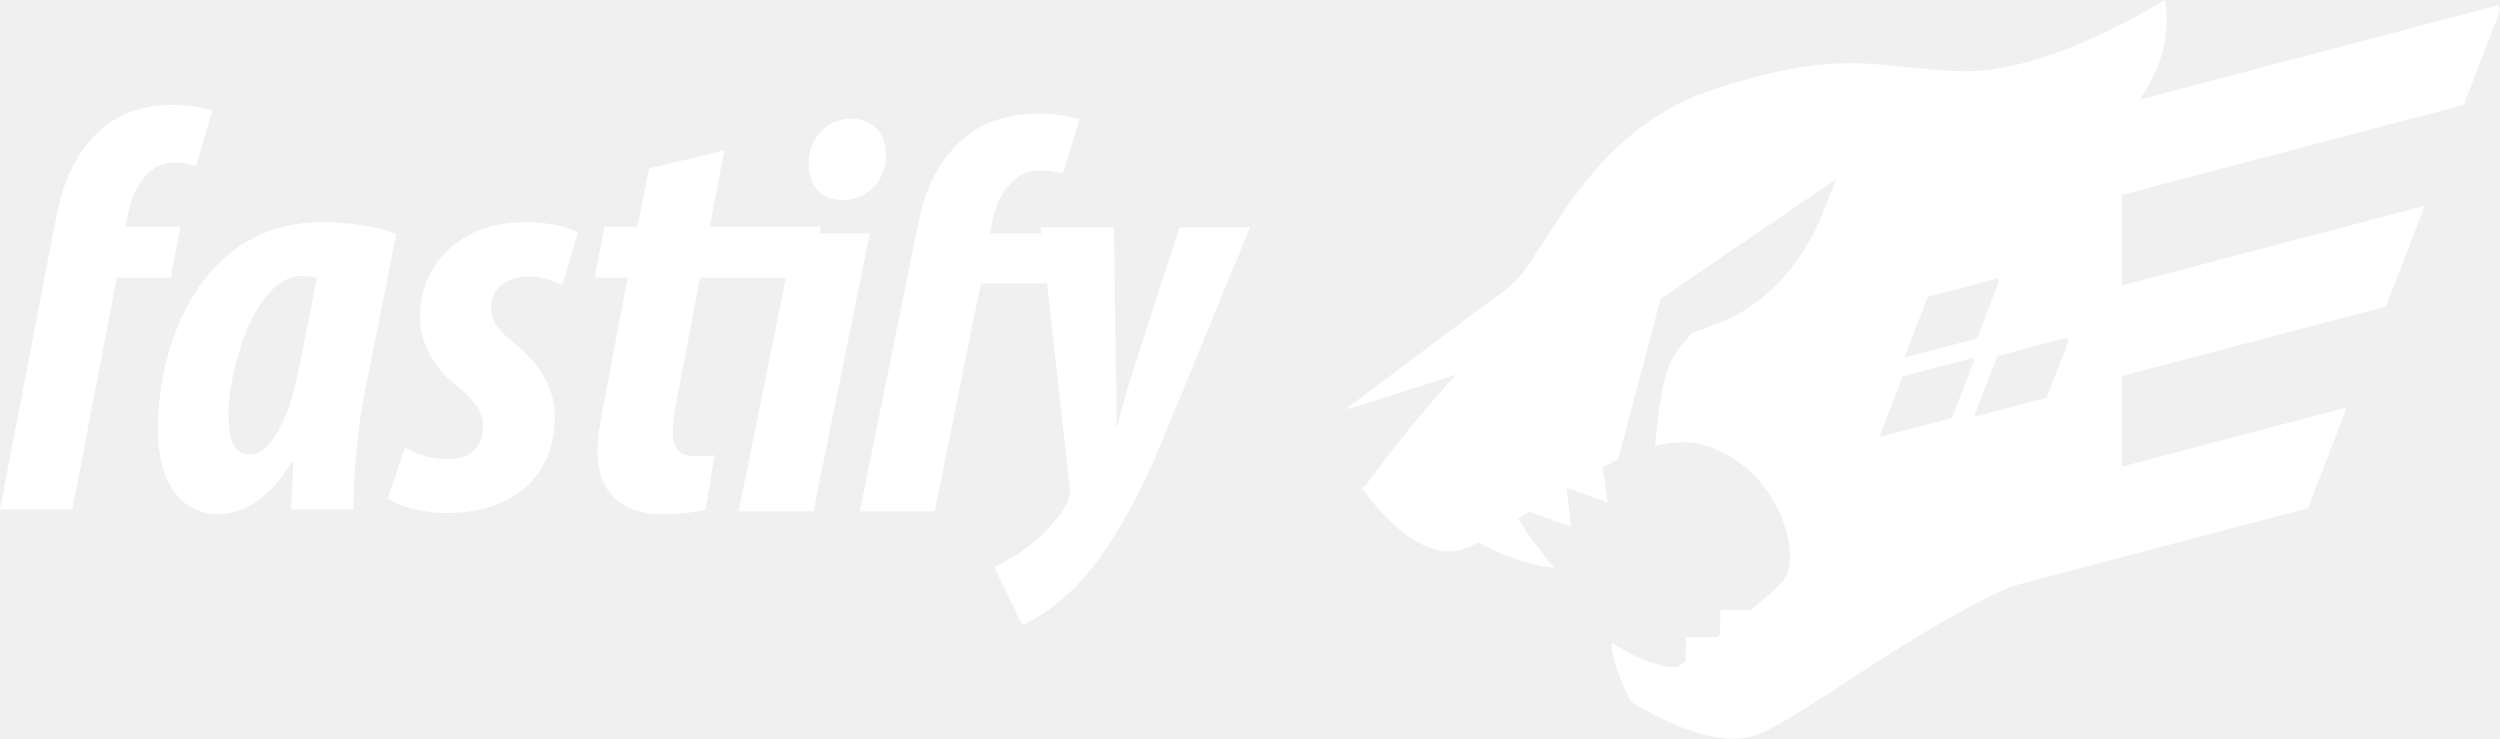
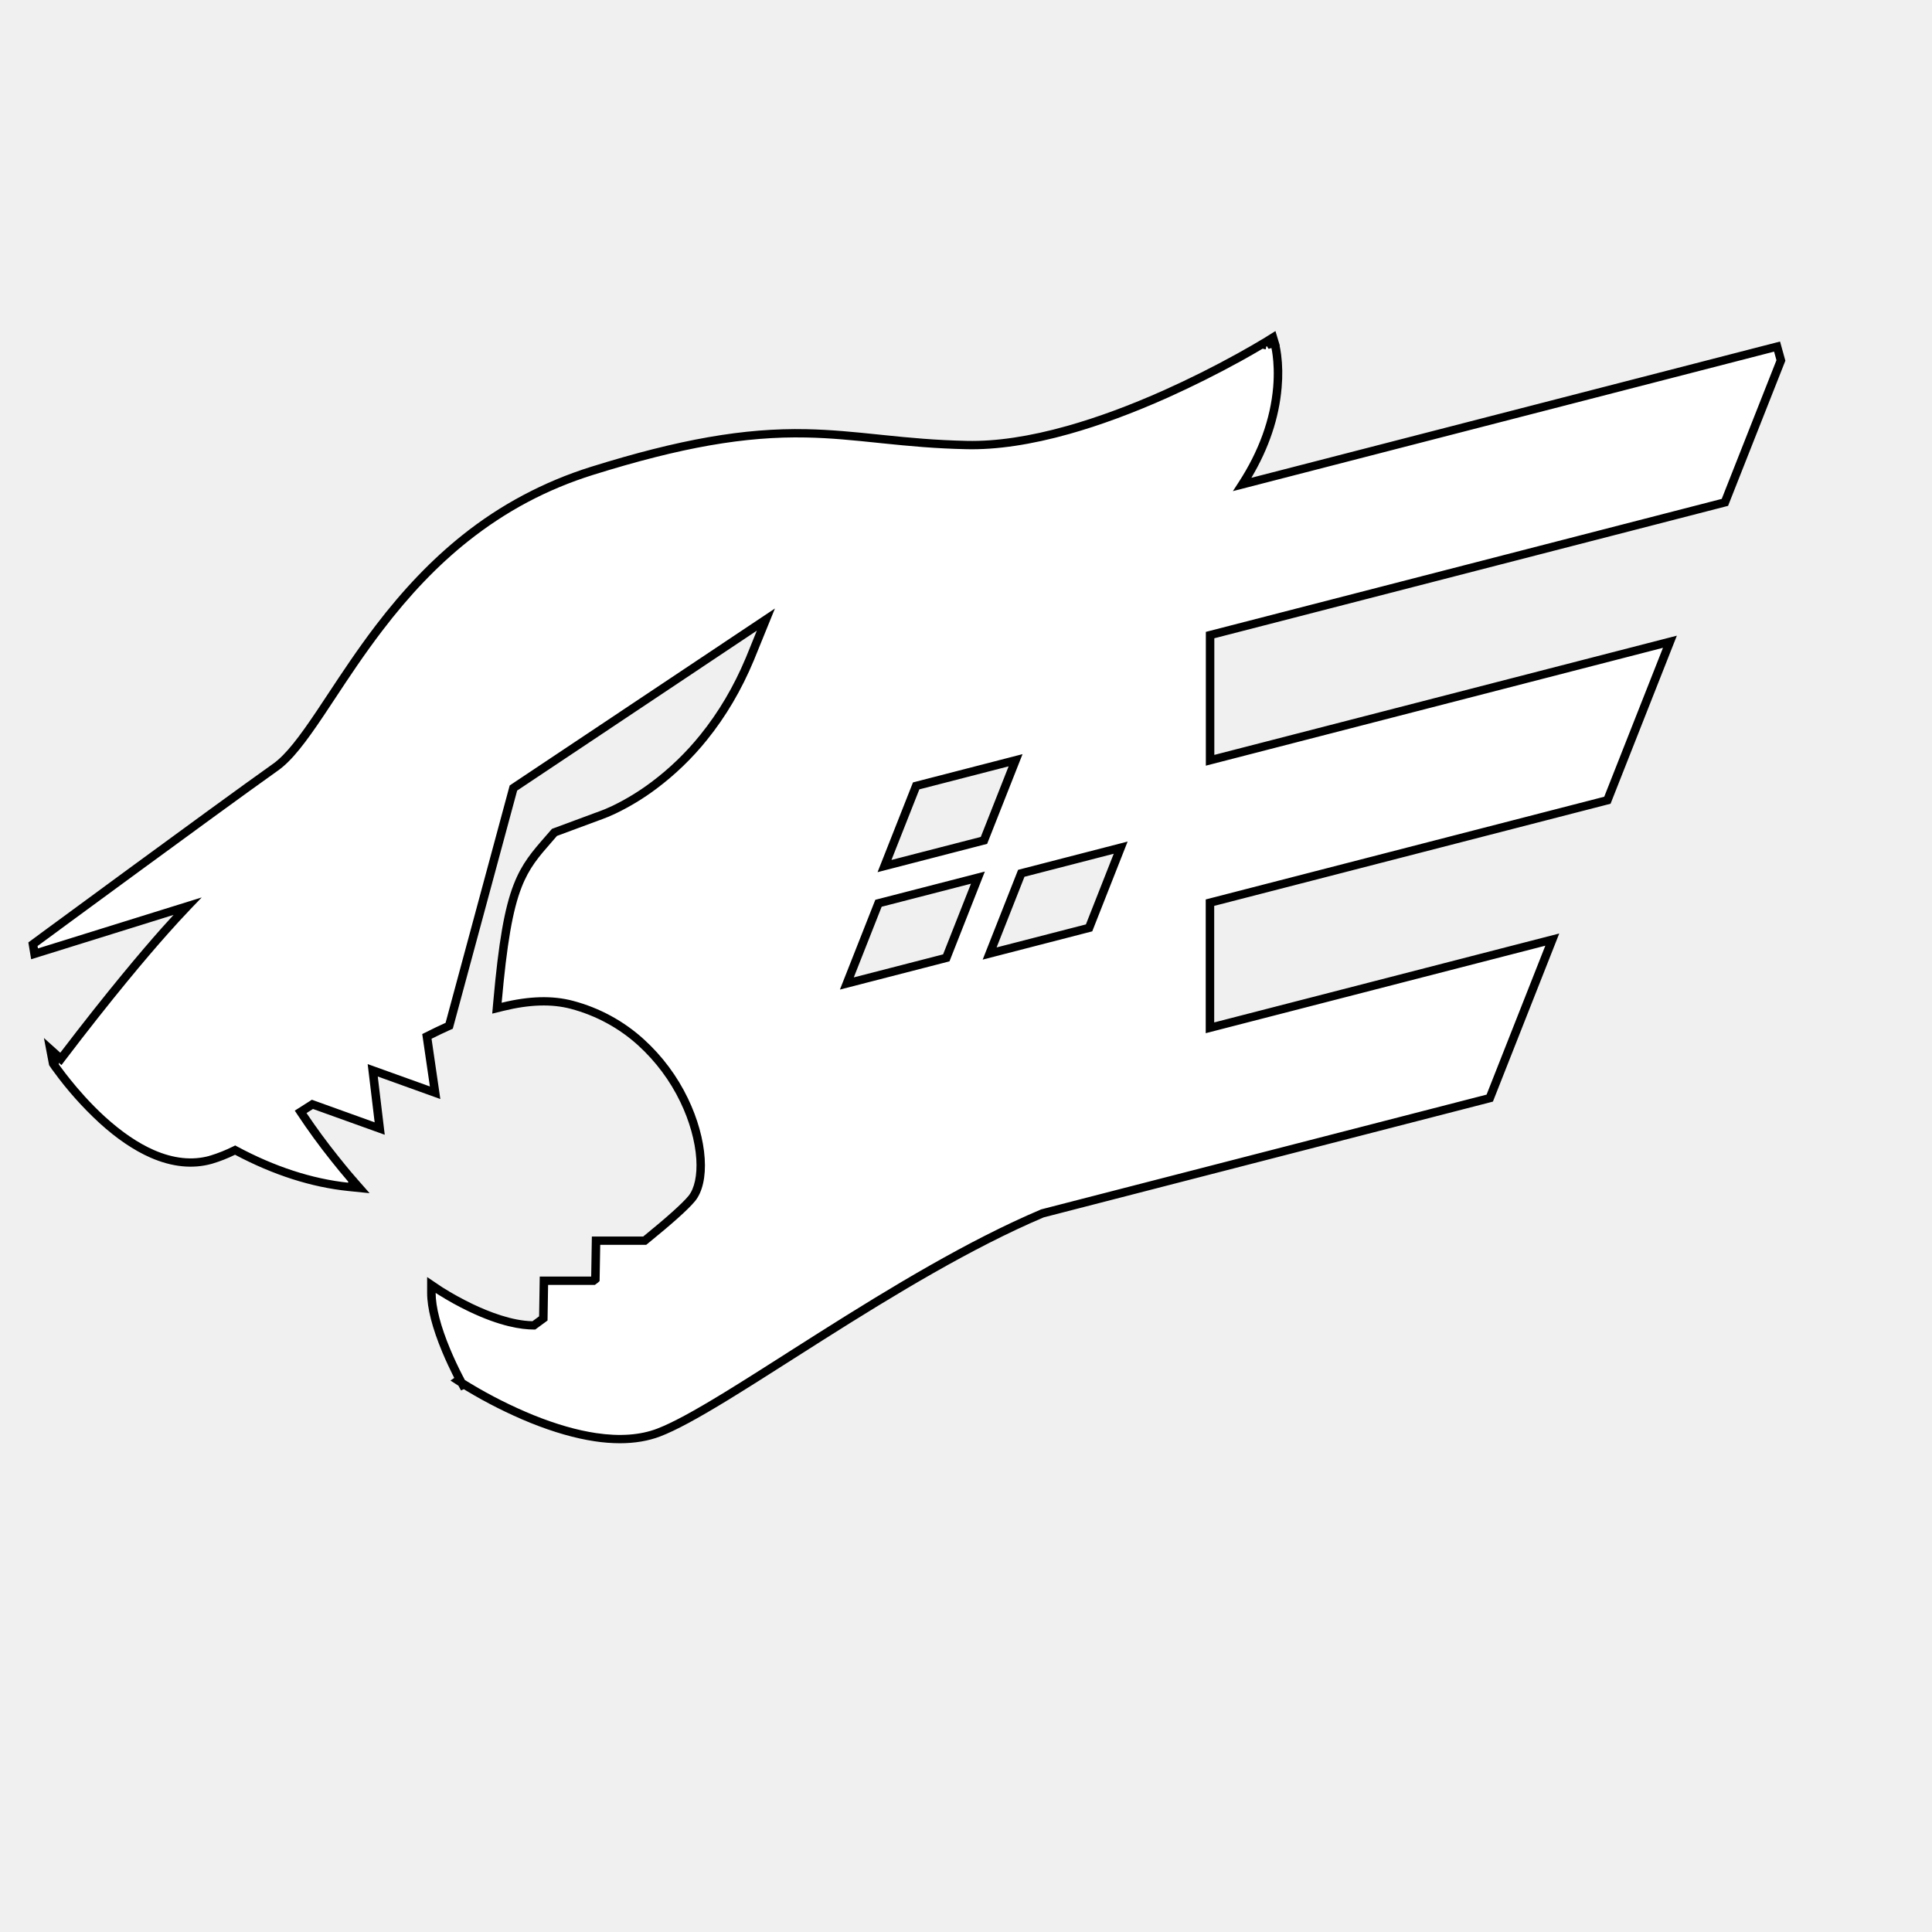
- <svg xmlns="http://www.w3.org/2000/svg" width="88" height="26" viewBox="0 0 88 26" fill="none">
-   <path d="M86.723 3.692L88 0.387L87.945 0.182L75.313 3.508C76.66 1.561 76.197 0 76.197 0C76.197 0 72.163 2.575 69.113 2.507C66.063 2.44 65.079 1.626 60.402 3.117C55.725 4.607 54.403 9.181 53.047 10.164C51.691 11.147 47.436 14.348 47.436 14.348L47.446 14.404L51.281 13.184C51.281 13.184 50.23 14.175 47.994 17.185L47.89 17.088L47.894 17.109C47.894 17.109 49.69 19.853 51.453 19.346C51.63 19.294 51.83 19.209 52.048 19.099C52.757 19.494 53.684 19.882 54.707 19.989C54.707 19.989 54.014 19.185 53.437 18.269L53.915 17.958L53.84 18.011L55.3 18.547L55.139 17.175L55.153 17.165L56.589 17.692L56.411 16.444C56.593 16.349 56.774 16.259 56.955 16.176L58.451 10.52L64.638 6.302L64.146 7.538C62.892 10.621 60.537 11.349 60.537 11.349L59.553 11.723C58.822 12.587 58.514 12.8 58.263 15.699C58.853 15.551 59.416 15.516 59.926 15.653C62.569 16.365 63.485 19.549 62.773 20.429C62.595 20.65 62.171 21.027 61.635 21.469H60.562L60.547 22.338L60.438 22.424H59.346L59.333 23.272L59.047 23.488C58.022 23.509 56.722 22.615 56.722 22.615C56.722 23.428 57.4 24.681 57.4 24.681L57.52 24.622L57.417 24.698C57.417 24.698 60.162 26.527 61.891 25.849C63.428 25.247 67.408 22.112 70.843 20.627L81.238 17.89L82.609 14.34L74.686 16.426V13.238L83.982 10.791L85.352 7.242L74.689 10.049V6.861L86.723 3.692ZM67.858 10.449L70.324 9.799L70.357 9.922L69.588 11.913L67.032 12.587L67.858 10.449ZM68.709 14.713L66.153 15.387L66.979 13.247L69.445 12.597L69.478 12.72L68.709 14.713ZM72.039 13.998L69.483 14.672L70.309 12.532L72.775 11.882L72.809 12.005L72.039 13.998ZM1.915 7.983L1.996 7.576C2.221 6.396 2.669 5.378 3.503 4.605C4.113 4.036 5.01 3.69 6.027 3.69C6.679 3.69 7.168 3.791 7.473 3.893L6.903 5.846C6.647 5.76 6.379 5.719 6.109 5.725C5.193 5.725 4.663 6.681 4.501 7.556L4.419 7.983H6.354L6.008 9.774H4.113L2.546 17.934H0L1.568 9.774M10.243 17.934C10.263 17.406 10.304 16.855 10.324 16.266H10.263C9.469 17.59 8.511 18.098 7.717 18.098C6.271 18.098 5.559 16.856 5.559 15.106C5.559 12.095 7.066 7.822 11.341 7.822C12.339 7.822 13.337 7.984 13.948 8.229L12.849 13.762C12.605 14.921 12.421 16.855 12.442 17.933H10.243V17.934ZM11.159 9.774C10.985 9.736 10.808 9.716 10.63 9.713C8.961 9.713 8.065 13.029 8.043 14.496C8.043 15.372 8.166 16.002 8.797 16.002C9.49 16.002 10.141 14.862 10.508 13.05L11.159 9.774ZM14.255 15.756C14.662 15.981 15.151 16.183 15.863 16.163C16.596 16.143 17.003 15.675 17.003 15.045C17.003 14.495 16.739 14.108 16.047 13.559C15.191 12.867 14.784 11.992 14.784 11.137C14.784 9.305 16.209 7.821 18.47 7.821C19.346 7.821 19.977 7.983 20.343 8.187L19.793 10.039C19.429 9.845 19.025 9.74 18.613 9.734C17.799 9.734 17.29 10.161 17.29 10.832C17.29 11.341 17.575 11.646 18.044 12.033C19.163 12.888 19.53 13.864 19.53 14.638C19.53 16.836 18.002 18.057 15.723 18.057C14.807 18.057 13.991 17.793 13.645 17.548L14.255 15.756ZM25.494 5.296L24.985 7.983H28.895L28.568 9.774H24.639L23.762 14.393C23.712 14.668 23.685 14.948 23.68 15.228C23.68 15.838 23.986 16.062 24.455 16.062C24.639 16.062 24.903 16.062 25.147 16.021L24.842 17.934C24.375 18.057 23.803 18.097 23.314 18.097C21.788 18.097 21.033 17.242 21.033 15.899C21.033 15.451 21.115 14.902 21.217 14.413L22.094 9.773H20.933L21.28 7.982H22.44L22.847 5.927L25.494 5.296Z" fill="white" />
-   <path d="M26 18L27.98 8.219H30.614L28.634 18H26ZM28.464 5.719C28.464 5 29.011 4.179 29.939 4.179C30.803 4.179 31.204 4.798 31.182 5.478C31.161 6.478 30.445 7.039 29.666 7.039C28.823 7.039 28.444 6.459 28.464 5.719ZM32.25 8.219L32.333 7.819C32.566 6.66 33.029 5.659 33.892 4.9C34.524 4.34 35.451 4 36.504 4C37.178 4 37.684 4.1 38 4.2L37.41 6.12C37.146 6.035 36.868 5.995 36.589 6.001C35.641 6.001 35.093 6.94 34.925 7.8L34.84 8.219H37.896L37.537 9.979H34.525L32.903 18H30.268L31.891 9.979" fill="white" />
-   <path d="M39.213 8.002L39.272 12.682C39.292 13.598 39.312 14.276 39.292 14.992H39.331C39.529 14.196 39.725 13.538 40.061 12.503L41.518 8.002H44L40.849 15.668C39.903 17.898 38.82 19.77 37.639 20.865C37.068 21.403 36.399 21.822 35.984 22L35 19.968C35.433 19.748 35.886 19.49 36.28 19.172C36.832 18.713 37.362 18.156 37.599 17.618C37.639 17.479 37.678 17.379 37.658 17.18L36.634 8H39.214L39.213 8.002Z" fill="white" />
+ <svg xmlns="http://www.w3.org/2000/svg" width="49" height="49" viewBox="0 0 49 49" fill="none">
+   <mask id="mask0_18_2" style="mask-type:alpha" maskUnits="userSpaceOnUse" x="0" y="0" width="49" height="49">
+     <rect width="49" height="49" fill="#D9D9D9" />
+   </mask>
+   <g mask="url(#mask0_18_2)">
+ </g>
+   <path d="M32.223 8.724L32.164 8.635L32.164 8.636L32.162 8.637C32.159 8.639 32.156 8.641 32.153 8.643L32.115 8.665C31.89 8.801 31.663 8.932 31.432 9.059C30.825 9.395 30.204 9.705 29.57 9.989C28.062 10.664 26.155 11.322 24.523 11.287C23.698 11.269 23.013 11.202 22.367 11.135L22.262 11.124C21.656 11.062 21.078 11.002 20.45 10.989C19.118 10.962 17.567 11.145 15.016 11.941C12.444 12.743 10.796 14.376 9.61 15.931C9.15 16.534 8.757 17.128 8.408 17.657C8.308 17.808 8.212 17.954 8.118 18.093C7.694 18.725 7.338 19.208 6.989 19.456C6.251 19.98 4.725 21.093 3.385 22.075C2.8 22.503 2.217 22.932 1.633 23.361L1.089 23.761L0.94 23.871L0.901 23.9L0.891 23.907L0.888 23.909L0.888 23.909L0.836 23.948L0.846 24.011L0.856 24.071L0.876 24.192L0.995 24.155L4.754 22.984C4.612 23.132 4.42 23.339 4.175 23.614C3.595 24.267 2.724 25.305 1.544 26.856C1.535 26.849 1.526 26.841 1.518 26.833L1.279 26.618L1.339 26.93L1.344 26.952L1.348 26.973L1.36 26.991L1.36 26.991L1.361 26.993L1.365 27L1.383 27.025C1.484 27.169 1.589 27.309 1.699 27.446C1.972 27.787 2.27 28.107 2.592 28.403C2.961 28.738 3.394 29.061 3.861 29.265C4.33 29.47 4.838 29.558 5.349 29.415C5.535 29.361 5.742 29.277 5.963 29.169C6.736 29.585 7.738 29.989 8.845 30.102L9.115 30.13L8.938 29.929L8.938 29.928L8.937 29.927C8.935 29.924 8.932 29.922 8.93 29.92L8.906 29.891C8.763 29.724 8.624 29.555 8.487 29.384C8.182 29.001 7.894 28.606 7.624 28.2L7.924 28.009L9.465 28.563L9.629 28.622L9.609 28.452L9.452 27.145L10.866 27.654L11.035 27.714L11.009 27.54L10.826 26.285C11.001 26.197 11.173 26.114 11.346 26.036L11.393 26.016L11.406 25.967L13.022 19.986L19.425 15.714L19.02 16.709C18.346 18.329 17.379 19.329 16.582 19.923C16.266 20.16 15.928 20.365 15.571 20.537C15.447 20.596 15.32 20.648 15.19 20.695L15.17 20.701L15.168 20.702C15.167 20.702 15.166 20.703 15.165 20.703L15.164 20.703L15.161 20.705L15.158 20.706L14.089 21.102L14.062 21.111L14.044 21.132L13.92 21.274C13.588 21.655 13.33 21.951 13.129 22.466C12.906 23.038 12.753 23.879 12.617 25.422L12.604 25.57L12.751 25.533C13.381 25.379 13.973 25.344 14.504 25.484C15.903 25.852 16.849 26.863 17.35 27.901C17.601 28.42 17.738 28.942 17.767 29.389C17.796 29.839 17.712 30.195 17.543 30.399C17.36 30.62 16.92 31.004 16.351 31.466H15.117L15.115 31.57L15.1 32.444L15.1 32.445L15.05 32.482H13.795L13.793 32.586L13.779 33.437L13.63 33.547L13.539 33.614C13.017 33.615 12.42 33.397 11.941 33.169C11.676 33.041 11.418 32.899 11.17 32.743C11.154 32.733 11.139 32.723 11.124 32.713L11.113 32.706L11.11 32.704L11.11 32.704L11.109 32.703L10.94 32.59V32.791C10.94 33.246 11.132 33.812 11.317 34.255C11.421 34.5 11.534 34.742 11.658 34.979L11.659 34.98L11.615 35.011L11.709 35.072L11.739 35.127L11.771 35.113L11.78 35.118L11.88 35.18C12.394 35.491 12.933 35.761 13.491 35.989C13.986 36.189 14.544 36.368 15.1 36.451C15.654 36.534 16.214 36.521 16.708 36.332C17.136 36.168 17.728 35.834 18.426 35.407C18.906 35.113 19.441 34.772 20.012 34.408C20.274 34.242 20.544 34.07 20.819 33.895C22.575 32.785 24.58 31.562 26.436 30.776L37.73 27.865L37.784 27.852L37.803 27.801L39.294 24.024L39.37 23.832L39.166 23.884L30.688 26.069V22.894L40.714 20.31L40.767 20.296L40.786 20.246L42.277 16.469L42.353 16.276L42.149 16.329L30.691 19.282V16.107L43.694 12.755L43.747 12.742L43.767 12.691L45.155 9.174L45.168 9.142L45.158 9.109L45.098 8.891L45.07 8.79L44.966 8.816L31.507 12.286C32.129 11.326 32.343 10.463 32.398 9.823C32.428 9.478 32.41 9.198 32.385 9.003C32.372 8.907 32.355 8.811 32.332 8.717C32.331 8.712 32.329 8.706 32.328 8.701L32.326 8.696L32.326 8.695L32.223 8.724ZM32.223 8.724L32.164 8.635L32.285 8.56L32.326 8.695L32.223 8.724ZM32.119 8.754C32.119 8.754 32.119 8.754 32.119 8.754ZM23.236 19.932L25.758 19.281L24.956 21.314L22.434 21.965L23.236 19.932ZM24.802 22.259L24 24.293L21.478 24.944L22.28 22.909L24.802 22.259ZM28.423 21.498L27.621 23.533L25.099 24.184L25.902 22.149L28.423 21.498Z" fill="white" />
+   <path d="M15.721 36.604C15.507 36.603 15.294 36.587 15.083 36.554C14.585 36.48 14.035 36.322 13.45 36.086C12.886 35.856 12.342 35.582 11.822 35.269L11.763 35.233L11.693 35.265L11.627 35.145L11.425 35.014L11.521 34.947L11.477 34.86C11.413 34.731 11.315 34.528 11.218 34.295C10.963 33.684 10.833 33.177 10.833 32.791V32.389L11.185 32.626L11.229 32.655C11.474 32.809 11.728 32.949 11.989 33.074C12.396 33.269 12.986 33.5 13.504 33.509L13.531 33.489L13.566 33.464L13.673 33.385L13.689 32.377H14.994L15.011 31.361H16.313C16.914 30.872 17.3 30.526 17.46 30.333C17.613 30.148 17.686 29.806 17.66 29.395C17.631 28.945 17.487 28.43 17.254 27.947C16.995 27.409 16.635 26.925 16.191 26.519C15.706 26.076 15.117 25.756 14.476 25.586C13.991 25.458 13.435 25.475 12.777 25.636L12.484 25.708L12.51 25.413C12.645 23.894 12.795 23.029 13.029 22.429C13.236 21.896 13.502 21.592 13.839 21.206L13.871 21.169L13.962 21.064L13.999 21.022L14.05 21.003L15.127 20.604L15.138 20.601L15.155 20.595C15.281 20.55 15.404 20.499 15.524 20.442C15.874 20.273 16.207 20.071 16.517 19.838C16.982 19.49 17.401 19.086 17.763 18.635C18.224 18.065 18.611 17.41 18.913 16.688V16.686L18.922 16.667L19.195 15.995L13.116 20.051L11.51 25.994L11.484 26.091L11.392 26.132C11.249 26.197 11.102 26.266 10.945 26.345L11.168 27.874L9.581 27.303L9.758 28.78L7.938 28.126L7.774 28.23C8.025 28.603 8.291 28.966 8.573 29.318C8.712 29.493 8.826 29.63 8.896 29.714C8.936 29.761 8.967 29.797 8.989 29.822L9.015 29.853C9.016 29.854 9.017 29.855 9.017 29.856L9.046 29.883V29.889L9.374 30.262L8.835 30.207C7.897 30.111 6.931 29.801 5.961 29.287C5.777 29.378 5.585 29.453 5.388 29.512L5.379 29.515C5.378 29.515 5.376 29.515 5.375 29.516L5.364 29.519C4.881 29.651 4.361 29.598 3.818 29.361C3.395 29.176 2.958 28.88 2.518 28.479C2.09 28.084 1.702 27.649 1.361 27.179L1.33 27.136L1.328 27.137L1.27 27.051L1.252 27.027V27.023L1.245 27.013L1.233 26.95L1.114 26.326L1.529 26.699C2.718 25.141 3.578 24.126 4.094 23.544C4.201 23.425 4.303 23.311 4.402 23.204L1.028 24.255L0.79 24.329L0.719 23.902L0.875 23.787L0.944 23.736L1.228 23.527L1.569 23.277C1.981 22.974 2.618 22.506 3.321 21.991C4.542 21.096 6.159 19.915 6.926 19.371C7.254 19.139 7.604 18.669 8.029 18.036C8.122 17.897 8.219 17.751 8.318 17.601C8.667 17.073 9.062 16.475 9.524 15.868C10.232 14.94 10.953 14.189 11.726 13.572C12.691 12.8 13.796 12.213 14.984 11.841C17.237 11.138 18.873 10.852 20.453 10.885C21.086 10.898 21.663 10.957 22.274 11.02L22.379 11.031C23.083 11.104 23.73 11.165 24.526 11.182C25.26 11.198 26.114 11.071 27.064 10.803C27.83 10.588 28.658 10.282 29.526 9.894C30.157 9.611 30.775 9.302 31.38 8.968C31.618 8.837 31.853 8.701 32.085 8.561L32.111 8.544L32.348 8.396L32.46 8.766L32.454 8.768C32.465 8.817 32.479 8.893 32.492 8.991C32.526 9.255 32.531 9.539 32.505 9.832C32.44 10.602 32.182 11.37 31.738 12.118L45.146 8.662L45.281 9.148L45.256 9.212L43.828 12.83L43.722 12.857L30.798 16.188V19.146L42.529 16.122L42.377 16.507L40.848 20.384L40.741 20.412L30.795 22.975V25.931L39.138 23.781L39.546 23.676L39.394 24.061L37.864 27.939L37.758 27.967L26.472 30.875C24.657 31.645 22.711 32.824 20.878 33.984C20.615 34.15 20.357 34.315 20.107 34.474L20.063 34.502C19.497 34.863 18.962 35.203 18.484 35.496C17.671 35.993 17.135 36.281 16.748 36.43C16.444 36.546 16.101 36.604 15.721 36.604ZM11.839 35.03L11.937 35.09C12.446 35.397 12.979 35.665 13.532 35.891C14.102 36.121 14.634 36.274 15.116 36.346C15.717 36.436 16.24 36.398 16.669 36.233C17.043 36.089 17.568 35.807 18.369 35.317C18.846 35.025 19.38 34.685 19.945 34.325L19.989 34.296C20.246 34.132 20.504 33.969 20.761 33.806C22.604 32.64 24.563 31.454 26.394 30.678L26.401 30.674L26.409 30.672L37.703 27.762L39.193 23.985L30.58 26.204V22.812L40.687 20.207L42.177 16.43L30.583 19.419V16.026L43.667 12.653L45.055 9.136L44.995 8.918L31.269 12.456L31.416 12.229C31.928 11.44 32.222 10.627 32.291 9.814C32.32 9.467 32.3 9.188 32.278 9.017C32.27 8.953 32.26 8.89 32.247 8.827L32.175 8.848L32.131 8.781L32.13 8.78C32.125 8.783 32.12 8.786 32.115 8.79L32.103 8.859L32.04 8.85L32.035 8.837L32.027 8.842C31.858 8.942 31.676 9.046 31.485 9.152C30.875 9.488 30.251 9.8 29.615 10.086C28.738 10.478 27.899 10.788 27.123 11.006C26.152 11.279 25.277 11.409 24.52 11.393C23.716 11.376 23.064 11.314 22.356 11.241L22.251 11.23C21.644 11.167 21.072 11.108 20.448 11.096C18.893 11.064 17.278 11.347 15.049 12.042C13.875 12.409 12.832 12.963 11.861 13.736C11.102 14.341 10.394 15.08 9.697 15.995C9.238 16.596 8.845 17.19 8.499 17.715C8.399 17.866 8.302 18.013 8.209 18.152C7.759 18.823 7.408 19.29 7.052 19.542C6.287 20.085 4.67 21.266 3.45 22.16C2.866 22.588 2.282 23.017 1.698 23.445L1.358 23.696L1.074 23.904L1.005 23.955L0.954 23.992L0.952 23.99L0.963 24.054L5.116 22.761L4.833 23.056C4.637 23.261 4.445 23.471 4.257 23.683C3.732 24.273 2.851 25.314 1.63 26.919L1.559 27.013L1.493 26.954V26.997L1.537 27.058C1.613 27.162 1.696 27.271 1.785 27.381C1.979 27.623 2.289 27.983 2.665 28.326C3.088 28.71 3.505 28.994 3.906 29.169C4.403 29.386 4.875 29.436 5.31 29.316L5.323 29.309H5.333C5.534 29.247 5.728 29.169 5.915 29.076L5.966 29.051L6.015 29.078C6.967 29.589 7.914 29.898 8.831 29.996V29.968L8.823 29.959C8.68 29.792 8.539 29.621 8.402 29.448C8.095 29.064 7.805 28.666 7.534 28.256L7.476 28.168L7.566 28.111L7.865 27.921L7.91 27.892L9.502 28.465L9.325 26.988L10.903 27.555L10.709 26.226L10.777 26.192C10.963 26.098 11.135 26.016 11.301 25.941L12.927 19.921L19.654 15.433L19.127 16.729V16.732L19.118 16.751C18.807 17.498 18.407 18.177 17.93 18.767C17.557 19.231 17.125 19.648 16.645 20.007C16.324 20.248 15.979 20.457 15.616 20.632C15.488 20.693 15.357 20.747 15.224 20.795L15.202 20.802L15.194 20.805L14.126 21.201L14.034 21.307L14.002 21.344C13.666 21.728 13.423 22.006 13.229 22.504C13.002 23.086 12.856 23.934 12.723 25.432C13.418 25.262 14.009 25.245 14.531 25.383C15.206 25.561 15.825 25.898 16.336 26.365C16.8 26.788 17.177 27.295 17.447 27.857C17.692 28.364 17.843 28.906 17.873 29.383C17.903 29.852 17.816 30.236 17.626 30.466C17.452 30.676 17.057 31.03 16.419 31.548L16.389 31.572H15.223L15.207 32.491L15.163 32.532L15.158 32.535L15.151 32.54L15.117 32.566L15.088 32.588H13.901L13.887 33.491L13.845 33.522C13.795 33.559 13.745 33.596 13.695 33.632L13.661 33.657L13.604 33.699L13.576 33.72H13.537C13.223 33.72 12.684 33.641 11.894 33.263C11.625 33.135 11.364 32.99 11.111 32.831C11.096 32.821 11.08 32.811 11.064 32.801L11.049 32.791C11.049 33.145 11.176 33.637 11.417 34.214C11.517 34.453 11.627 34.687 11.746 34.916L11.749 34.918L11.756 34.934L11.788 34.997L11.791 34.999L11.793 35.001L11.829 35.023L11.839 35.03ZM21.302 25.098L22.2 22.821L24.978 22.105L24.081 24.382L21.302 25.098ZM22.361 22.997L21.654 24.789L23.919 24.205L24.626 22.413L22.361 22.997ZM24.923 24.338L25.821 22.061L28.599 21.344L27.702 23.621L24.923 24.338ZM25.983 22.237L25.276 24.029L27.541 23.445L28.247 21.653L25.983 22.237ZM22.257 22.12L23.155 19.844L25.934 19.127L25.036 21.402L22.257 22.12ZM23.317 20.02L22.61 21.81L24.875 21.226L25.581 19.436L23.317 20.02Z" fill="black" />
</svg>
